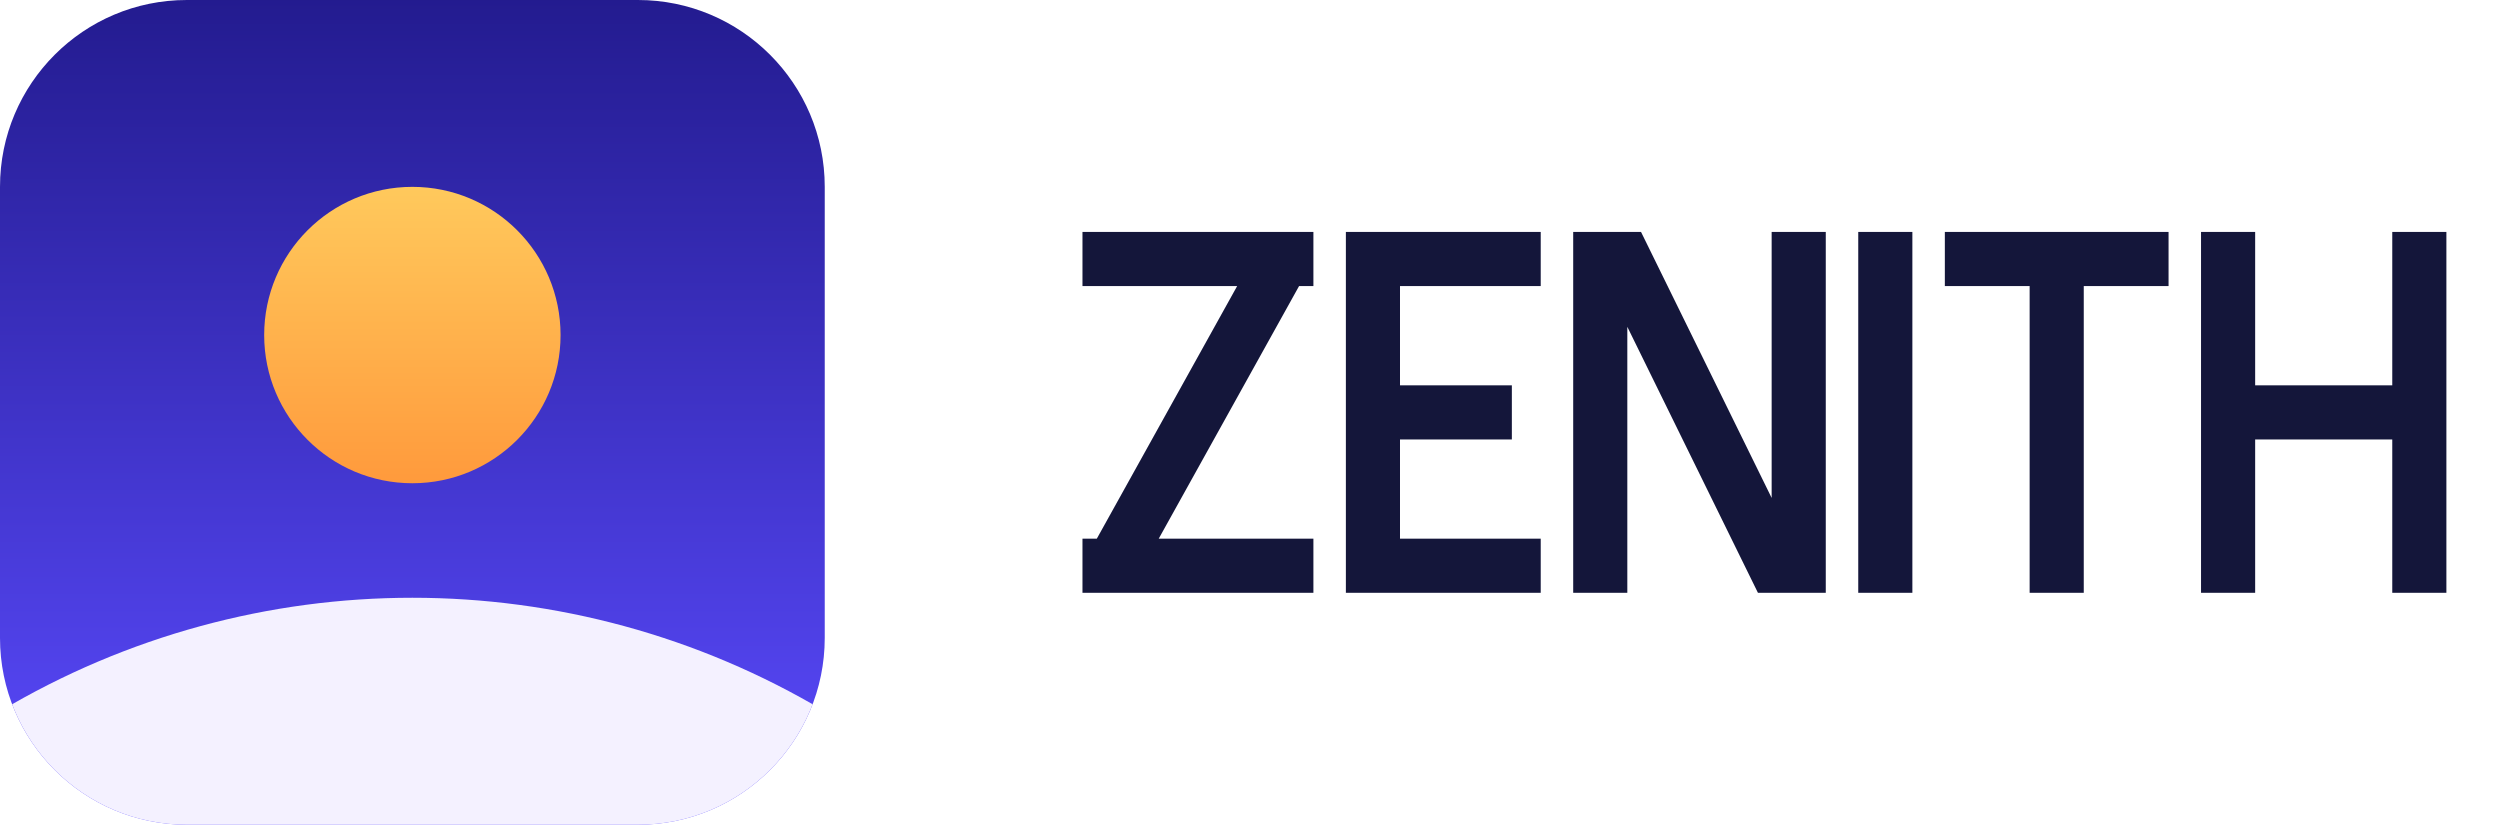
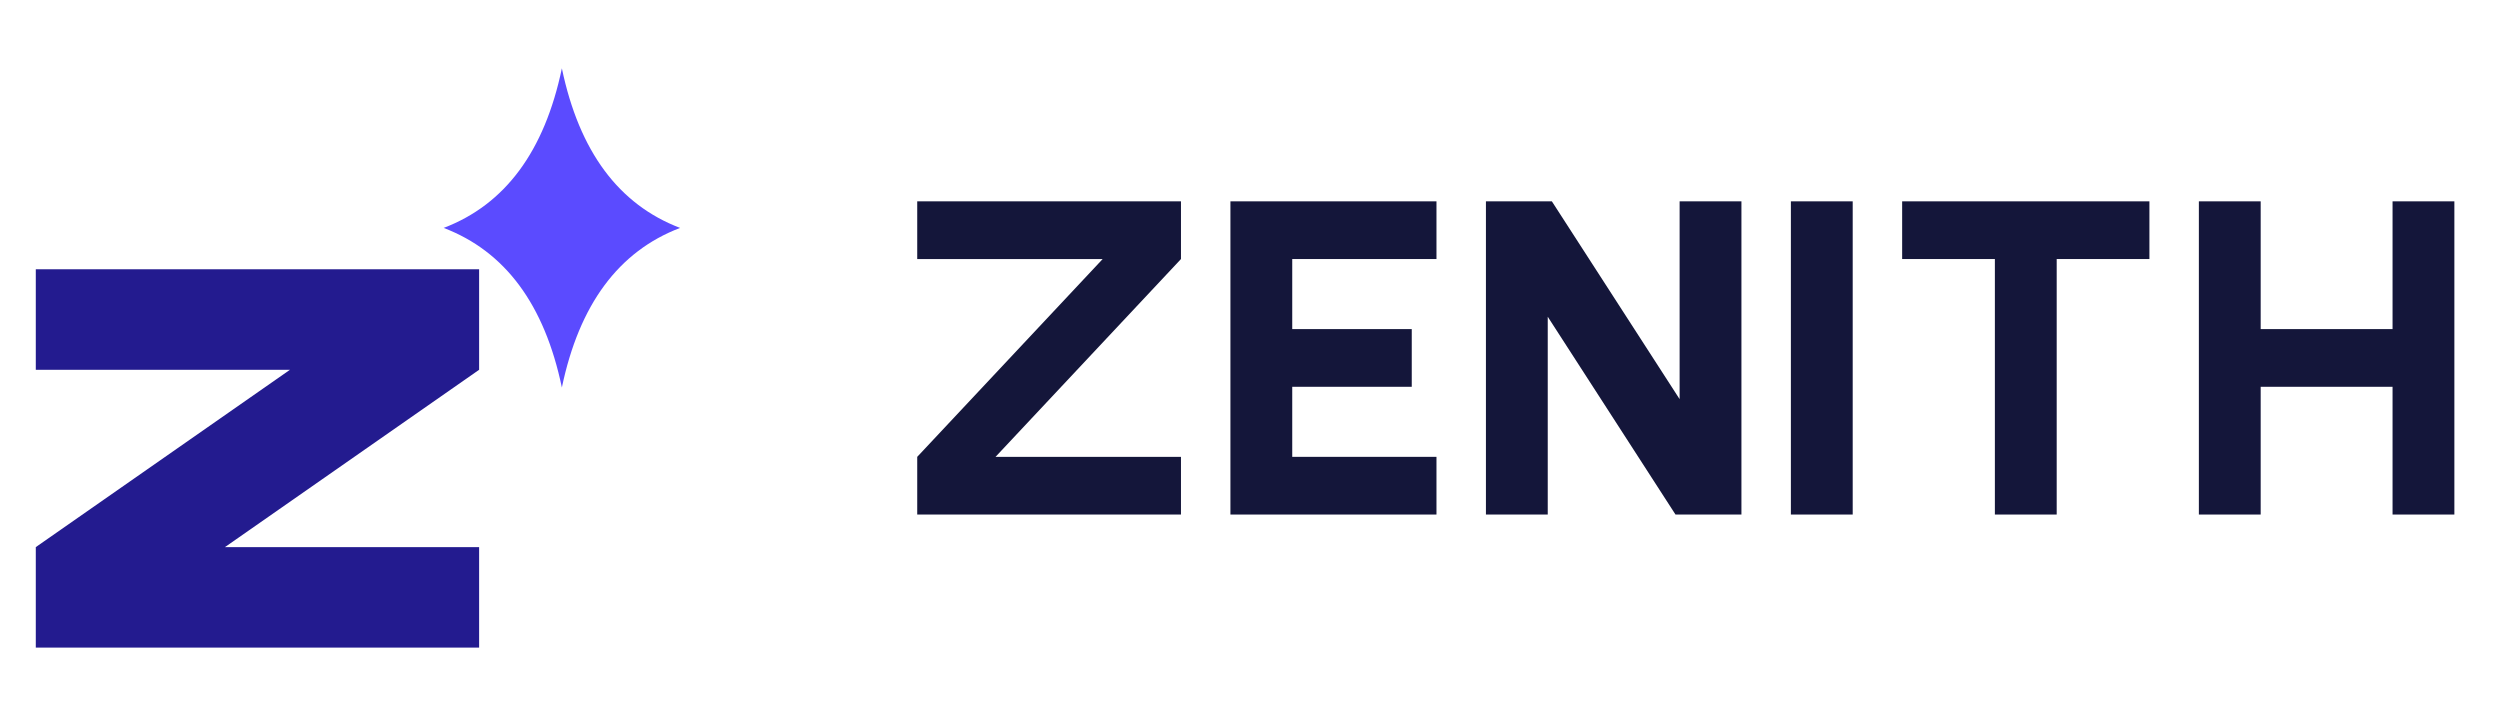
- <svg xmlns="http://www.w3.org/2000/svg" width="388" height="128" viewBox="0 0 388 128" role="img" aria-label="Zenith">
-   <style>.t{stroke:#14163A}.f{fill:#14163A}@media (prefers-color-scheme:dark){.t{stroke:#F2F1FF}.f{fill:#F2F1FF}}</style>
-   <defs>
-     <linearGradient id="bg" x1="0" y1="0" x2="0" y2="1">
-       <stop offset="0" stop-color="#231B8F" />
-       <stop offset="1" stop-color="#5B4BFF" />
-     </linearGradient>
-     <linearGradient id="sun" x1="0" y1="0" x2="0" y2="1">
-       <stop offset="0" stop-color="#FFC95C" />
-       <stop offset="1" stop-color="#FF9A3C" />
-     </linearGradient>
-   </defs>
-   <g transform="translate(0 0) scale(0.5)">
-     <rect width="256" height="256" rx="58" fill="url(#bg)" />
-     <circle cx="128" cy="104" r="46" fill="url(#sun)" />
-     <clipPath id="tc">
-       <rect width="256" height="256" rx="58" />
-     </clipPath>
-     <path d="M0 220.8A250 250 0 0 1 256 220.8V256H0Z" fill="#F4F1FF" clip-path="url(#tc)" />
-   </g>
-   <defs>
-     <clipPath id="ac64">
-       <rect x="0" y="0" width="64" height="100" />
-     </clipPath>
-     <clipPath id="ac54">
-       <rect x="0" y="0" width="54" height="100" />
-     </clipPath>
-     <clipPath id="ac70">
-       <rect x="0" y="0" width="70" height="100" />
-     </clipPath>
-     <clipPath id="ac15">
-       <rect x="0" y="0" width="15" height="100" />
-     </clipPath>
-     <clipPath id="ac62">
-       <rect x="0" y="0" width="62" height="100" />
-     </clipPath>
-     <clipPath id="ac68">
-       <rect x="0" y="0" width="68" height="100" />
-     </clipPath>
-   </defs>
-   <g transform="translate(168 36) scale(0.56)" fill="none" class="t" stroke-width="15" stroke-linejoin="miter" stroke-miterlimit="10">
-     <g transform="translate(0 0)">
-       <g clip-path="url(#ac64)">
-         <path d="M0 7.5H64M0 92.5H64M62 -4L2 104" />
-       </g>
-     </g>
-     <g transform="translate(73 0)">
-       <g clip-path="url(#ac54)">
-         <path d="M7.5 0V100M0 7.5H54M0 50H46M0 92.5H54" />
-       </g>
-     </g>
-     <g transform="translate(136 0)">
-       <g clip-path="url(#ac70)">
-         <path d="M7.5 0V100M62.5 0V100M7.5 -6L62.5 106" />
-       </g>
-     </g>
-     <g transform="translate(215 0)">
-       <g clip-path="url(#ac15)">
-         <path d="M7.5 0V100" />
-       </g>
-     </g>
-     <g transform="translate(239 0)">
-       <g clip-path="url(#ac62)">
-         <path d="M0 7.5H62M31 0V100" />
-       </g>
-     </g>
-     <g transform="translate(310 0)">
-       <g clip-path="url(#ac68)">
-         <path d="M7.5 0V100M60.5 0V100M0 50H68" />
-       </g>
+ <svg xmlns="http://www.w3.org/2000/svg" width="447" height="128" viewBox="0 0 447 128" role="img" aria-label="Zenith">
+   <style>.t{fill:#14163A}.dk{display:none}@media (prefers-color-scheme:dark){.t{fill:#F2F1FF}.lt{display:none}.dk{display:inline}}</style>
+   <g class="lt">
+     <g transform="translate(6.4 48.15) scale(0.52844)">
+       <path d="M0 0L150 0L150 34L64 94L150 94L150 128L0 128L0 94L86 34L0 34Z" fill="#231B8F" />
+       <path d="M178 -68Q186.8 -25.88 218 -14Q186.8 -2.12 178 40Q169.2 -2.12 138 -14Q169.2 -25.88 178 -68Z" fill="#5B4BFF" />
    </g>
  </g>
+   <g class="dk">
+     <g transform="translate(6.4 48.15) scale(0.52844)">
+       <path d="M0 0L150 0L150 34L64 94L150 94L150 128L0 128L0 94L86 34L0 34Z" fill="#F4F1FF" />
+       <path d="M178 -68Q186.8 -25.88 218 -14Q186.8 -2.12 178 40Q169.2 -2.12 138 -14Q169.2 -25.88 178 -68Z" fill="#FFB938" />
+     </g>
+   </g>
+   <g transform="translate(164 36) scale(0.73684)" class="t">
+     <path transform="translate(0 0)" d="M0 0L64 0L64 14L19 62L64 62L64 76L0 76L0 62L45 14L0 14Z" fill-rule="evenodd" />
+     <path transform="translate(76 0)" d="M0 0L50 0L50 14L15 14L15 31L44 31L44 45L15 45L15 62L50 62L50 76L0 76Z" fill-rule="evenodd" />
+     <path transform="translate(138 0)" d="M0 0L16 0L47 48L47 0L62 0L62 76L46 76L15 28L15 76L0 76Z" fill-rule="evenodd" />
+     <path transform="translate(212 0)" d="M0 0L15 0L15 76L0 76Z" fill-rule="evenodd" />
+     <path transform="translate(239 0)" d="M0 0L60 0L60 14L37.5 14L37.5 76L22.5 76L22.5 14L0 14Z" fill-rule="evenodd" />
+     <path transform="translate(311 0)" d="M0 0L15 0L15 31L47 31L47 0L62 0L62 76L47 76L47 45L15 45L15 76L0 76Z" fill-rule="evenodd" />
+   </g>
</svg>
